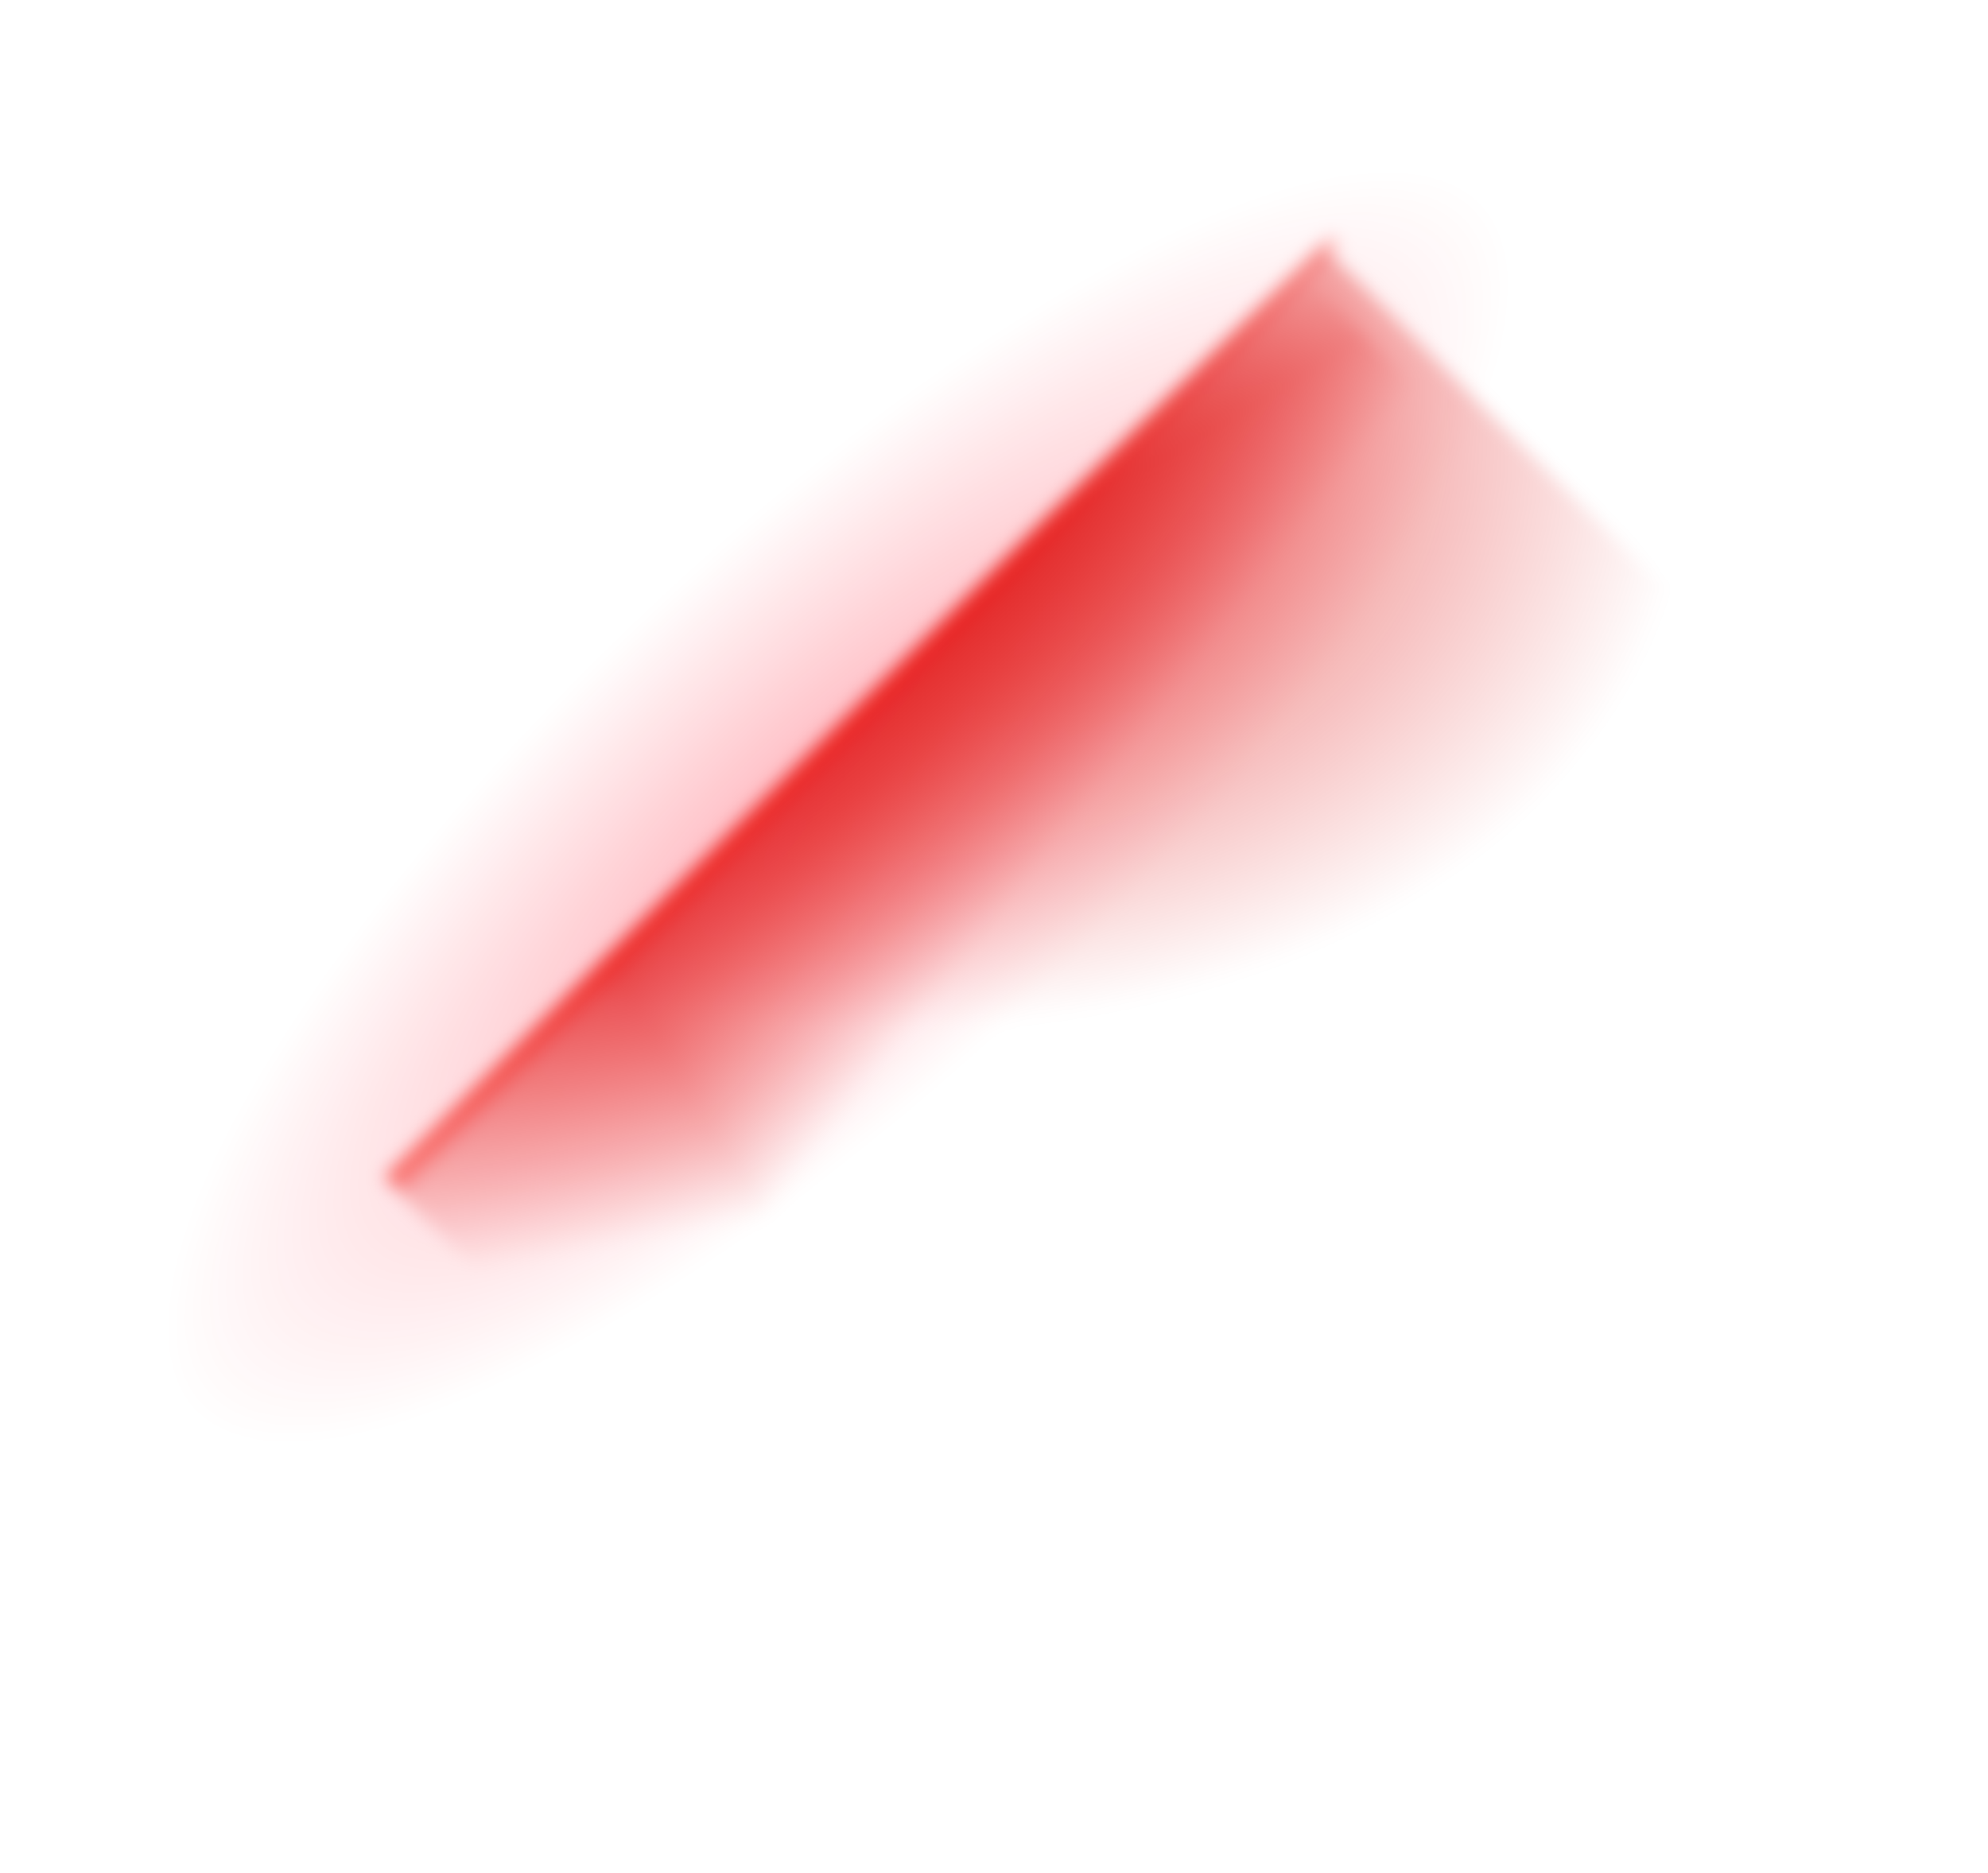
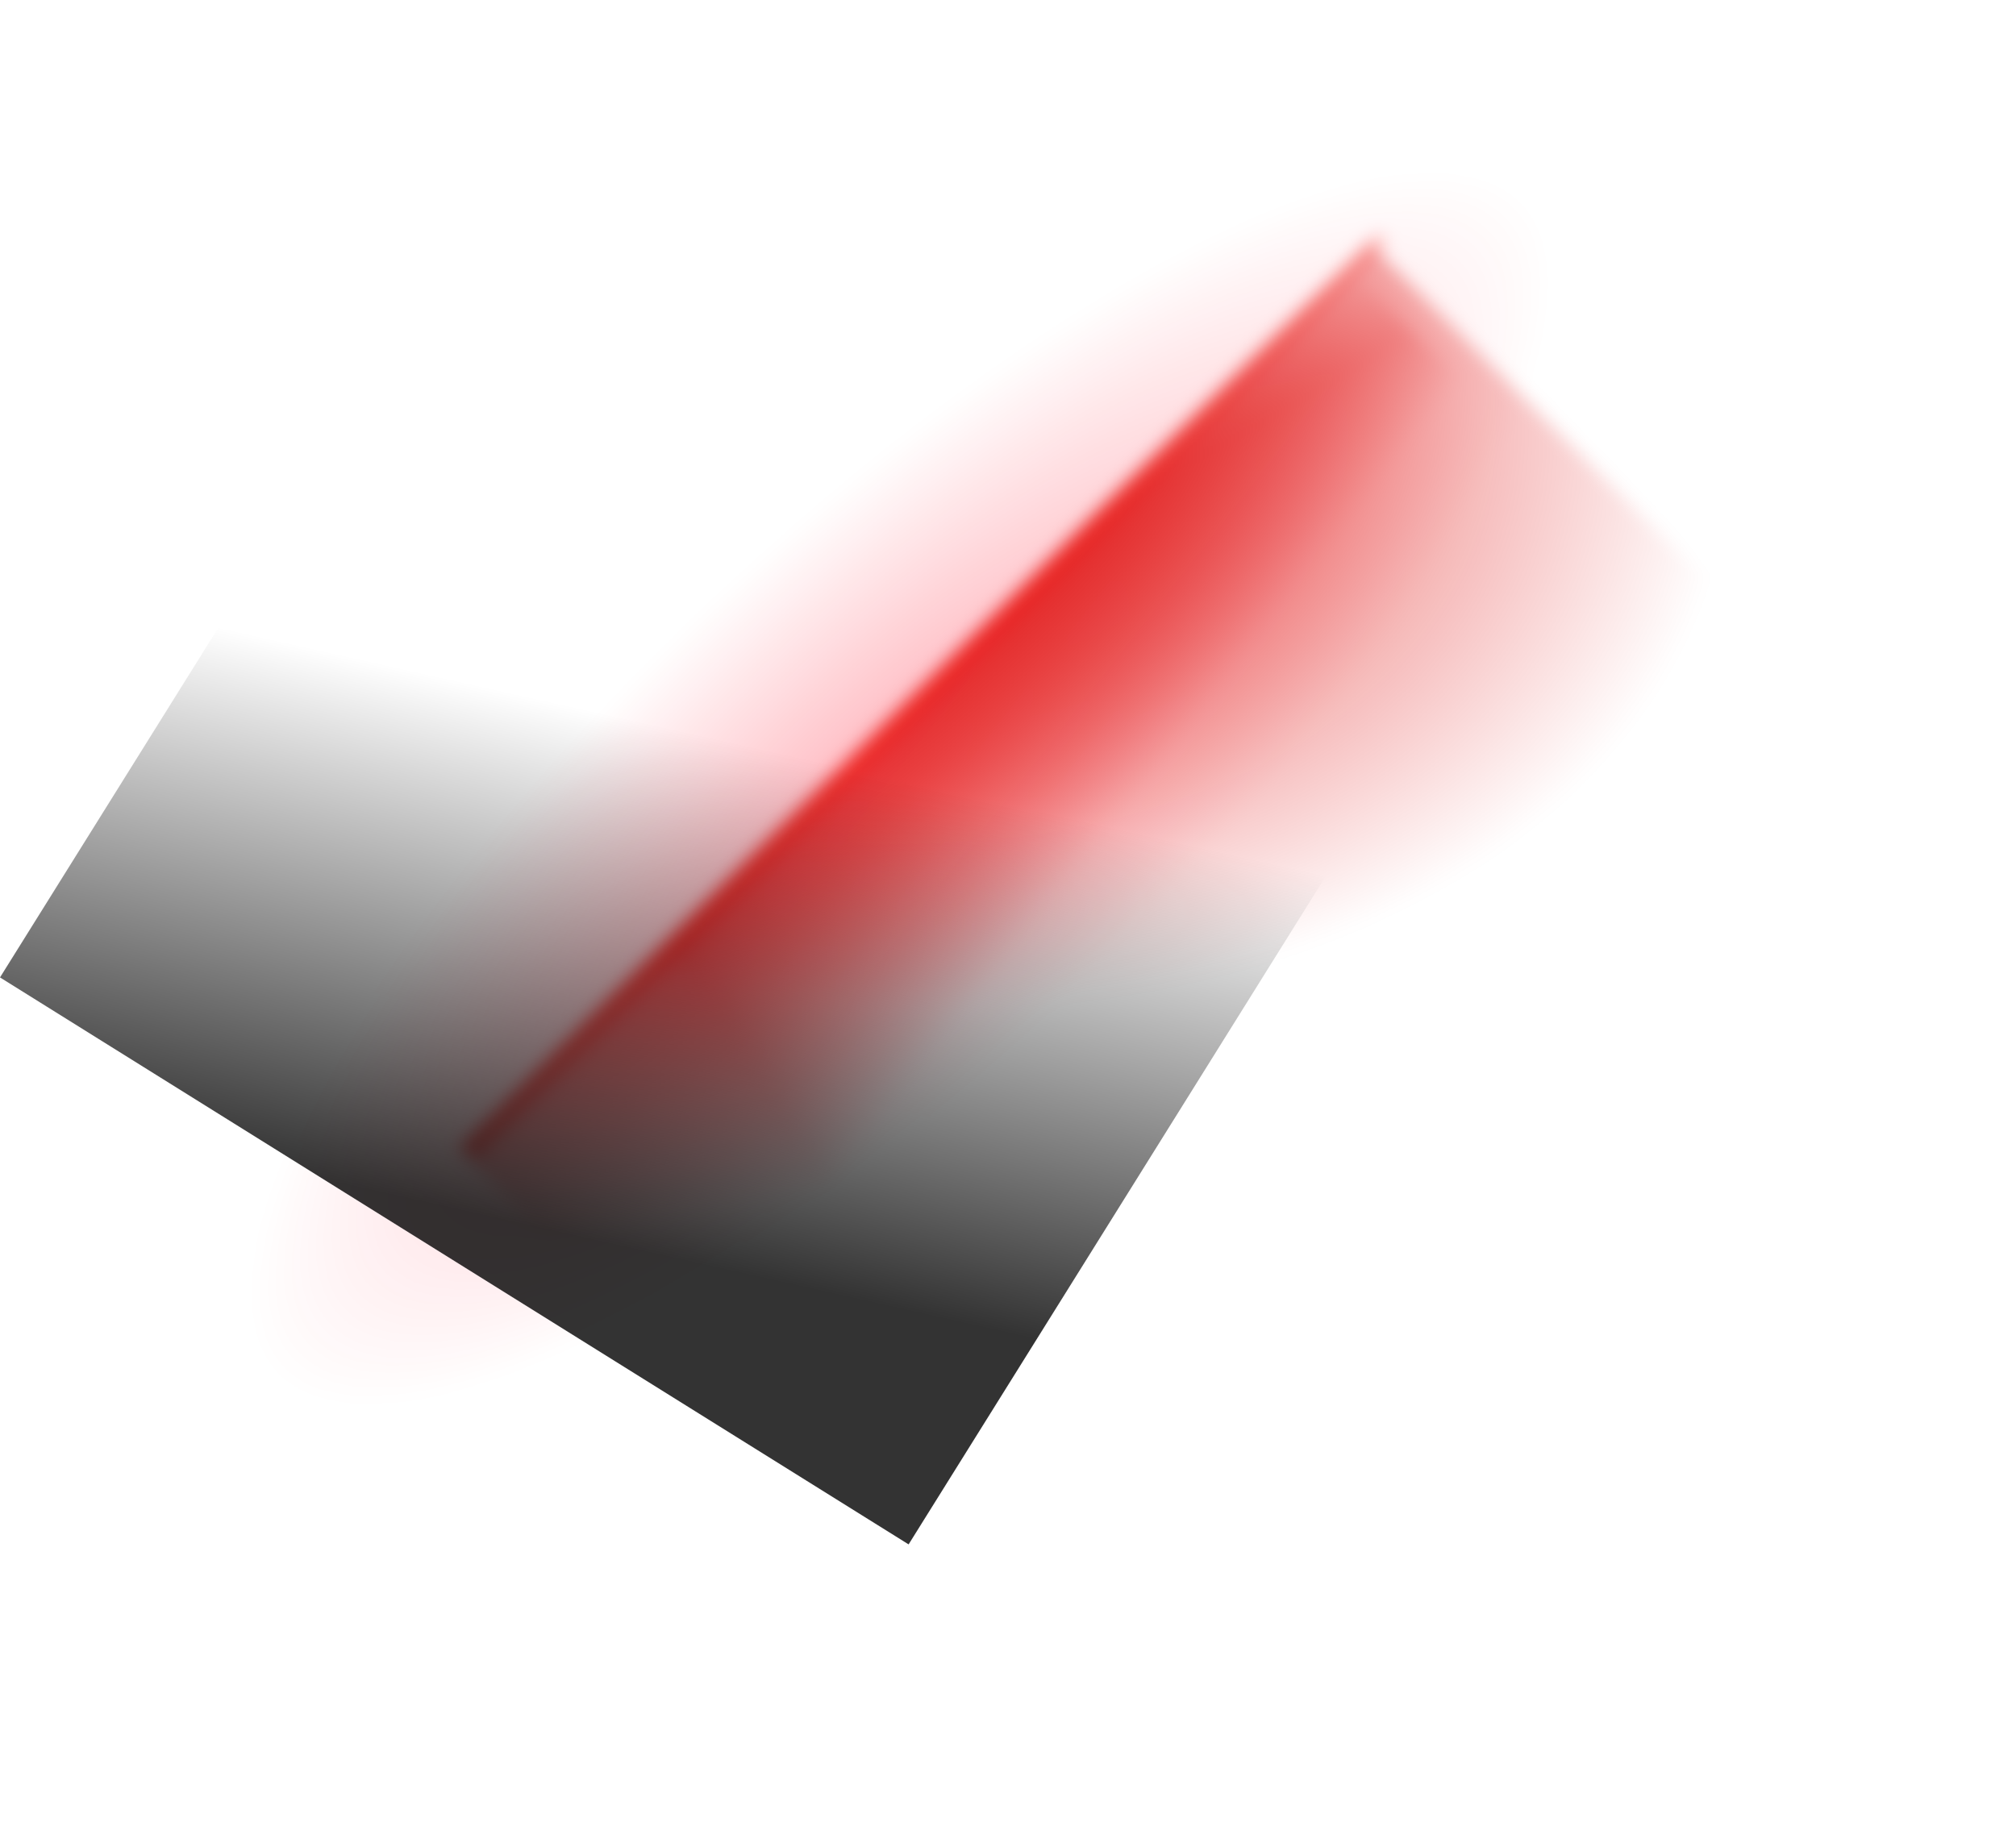
- <svg xmlns="http://www.w3.org/2000/svg" width="1345" height="1267" viewBox="0 0 1345 1267" fill="none">
-   <g filter="url(#filter0_f_1607_11)">
-     <ellipse opacity="0.4" cx="566.93" cy="546.219" rx="603.608" ry="183.986" transform="rotate(-43 566.93 546.219)" fill="url(#paint0_radial_1607_11)" fill-opacity="0.8" />
-     <rect x="1314.67" y="586.521" width="944.292" height="593.952" transform="rotate(135 1314.67 586.521)" fill="url(#paint1_radial_1607_11)" />
-     <g clip-path="url(#paint2_diamond_1607_11_clip_path)" data-figma-skip-parse="true">
-       <g transform="matrix(0.156431 0.258712 -0.68188 0.412682 361.424 565.987)">
-         <rect x="0" y="0" width="2551.7" height="998.388" fill="url(#paint2_diamond_1607_11)" opacity="1" shape-rendering="crispEdges" />
-         <rect x="0" y="0" width="2551.7" height="998.388" transform="scale(1 -1)" fill="url(#paint2_diamond_1607_11)" opacity="1" shape-rendering="crispEdges" />
-         <rect x="0" y="0" width="2551.7" height="998.388" transform="scale(-1 1)" fill="url(#paint2_diamond_1607_11)" opacity="1" shape-rendering="crispEdges" />
-         <rect x="0" y="0" width="2551.7" height="998.388" transform="scale(-1)" fill="url(#paint2_diamond_1607_11)" opacity="1" shape-rendering="crispEdges" />
+ <svg xmlns="http://www.w3.org/2000/svg" width="1405" height="1270" viewBox="0 0 1405 1270" fill="none">
+   <g filter="url(#filter0_f_1666_186)">
+     <ellipse opacity="0.4" cx="627.063" cy="549.64" rx="603.608" ry="183.986" transform="rotate(-43 627.063 549.64)" fill="url(#paint0_radial_1666_186)" fill-opacity="0.8" />
+     <rect x="1374.8" y="589.942" width="944.292" height="593.952" transform="rotate(135 1374.8 589.942)" fill="url(#paint1_radial_1666_186)" />
+     <g clip-path="url(#paint2_diamond_1666_186_clip_path)" data-figma-skip-parse="true">
+       <g transform="matrix(0.156431 0.258712 -0.68188 0.412682 421.557 569.408)">
+         <rect x="0" y="0" width="2551.7" height="998.388" fill="url(#paint2_diamond_1666_186)" opacity="1" shape-rendering="crispEdges" />
+         <rect x="0" y="0" width="2551.7" height="998.388" transform="scale(1 -1)" fill="url(#paint2_diamond_1666_186)" opacity="1" shape-rendering="crispEdges" />
+         <rect x="0" y="0" width="2551.7" height="998.388" transform="scale(-1 1)" fill="url(#paint2_diamond_1666_186)" opacity="1" shape-rendering="crispEdges" />
+         <rect x="0" y="0" width="2551.7" height="998.388" transform="scale(-1)" fill="url(#paint2_diamond_1666_186)" opacity="1" shape-rendering="crispEdges" />
      </g>
    </g>
-     <rect x="1332.44" y="635.486" width="872.814" height="644.435" transform="rotate(135 1332.44 635.486)" data-figma-gradient-fill="{&quot;type&quot;:&quot;GRADIENT_DIAMOND&quot;,&quot;stops&quot;:[{&quot;color&quot;:{&quot;r&quot;:0.86666667461395264,&quot;g&quot;:0.0078431377187371254,&quot;b&quot;:0.0039215688593685627,&quot;a&quot;:1.0},&quot;position&quot;:0.0},{&quot;color&quot;:{&quot;r&quot;:0.86666667461395264,&quot;g&quot;:0.0078431377187371254,&quot;b&quot;:0.0039215688593685627,&quot;a&quot;:0.0},&quot;position&quot;:1.0}],&quot;stopsVar&quot;:[{&quot;color&quot;:{&quot;r&quot;:0.86666667461395264,&quot;g&quot;:0.0078431377187371254,&quot;b&quot;:0.0039215688593685627,&quot;a&quot;:1.0},&quot;position&quot;:0.0},{&quot;color&quot;:{&quot;r&quot;:0.86666667461395264,&quot;g&quot;:0.0078431377187371254,&quot;b&quot;:0.0039215688593685627,&quot;a&quot;:0.0},&quot;position&quot;:1.0}],&quot;transform&quot;:{&quot;m00&quot;:312.86117553710938,&quot;m01&quot;:-1363.7603759765625,&quot;m02&quot;:886.87322998046875,&quot;m10&quot;:517.42425537109375,&quot;m11&quot;:825.36364746093750,&quot;m12&quot;:-105.40721893310547},&quot;opacity&quot;:1.0,&quot;blendMode&quot;:&quot;NORMAL&quot;,&quot;visible&quot;:true}" />
-     <path d="M268.167 803.64L907.641 166.744" stroke="url(#paint3_linear_1607_11)" stroke-width="20.628" />
+     <rect x="1392.58" y="638.907" width="872.814" height="644.435" transform="rotate(135 1392.58 638.907)" data-figma-gradient-fill="{&quot;type&quot;:&quot;GRADIENT_DIAMOND&quot;,&quot;stops&quot;:[{&quot;color&quot;:{&quot;r&quot;:0.86666667461395264,&quot;g&quot;:0.0078431377187371254,&quot;b&quot;:0.0039215688593685627,&quot;a&quot;:1.0},&quot;position&quot;:0.0},{&quot;color&quot;:{&quot;r&quot;:0.86666667461395264,&quot;g&quot;:0.0078431377187371254,&quot;b&quot;:0.0039215688593685627,&quot;a&quot;:0.0},&quot;position&quot;:1.0}],&quot;stopsVar&quot;:[{&quot;color&quot;:{&quot;r&quot;:0.86666667461395264,&quot;g&quot;:0.0078431377187371254,&quot;b&quot;:0.0039215688593685627,&quot;a&quot;:1.0},&quot;position&quot;:0.0},{&quot;color&quot;:{&quot;r&quot;:0.86666667461395264,&quot;g&quot;:0.0078431377187371254,&quot;b&quot;:0.0039215688593685627,&quot;a&quot;:0.0},&quot;position&quot;:1.0}],&quot;transform&quot;:{&quot;m00&quot;:312.86117553710938,&quot;m01&quot;:-1363.7603759765625,&quot;m02&quot;:947.00683593750,&quot;m10&quot;:517.42425537109375,&quot;m11&quot;:825.36364746093750,&quot;m12&quot;:-101.98613739013672},&quot;opacity&quot;:1.0,&quot;blendMode&quot;:&quot;NORMAL&quot;,&quot;visible&quot;:true}" />
+     <path d="M328.301 807.061L967.775 170.165" stroke="url(#paint3_linear_1666_186)" stroke-width="20.628" />
  </g>
+   <rect x="425.275" width="746.445" height="803.196" transform="rotate(31.9702 425.275 0)" fill="url(#paint4_linear_1666_186)" fill-opacity="0.8" />
  <defs>
-     <filter id="filter0_f_1607_11" x="95.84" y="100.975" width="1248.64" height="1165.29" filterUnits="userSpaceOnUse" color-interpolation-filters="sRGB">
+     <filter id="filter0_f_1666_186" x="155.974" y="104.396" width="1248.64" height="1165.29" filterUnits="userSpaceOnUse" color-interpolation-filters="sRGB">
      <feFlood flood-opacity="0" result="BackgroundImageFix" />
      <feBlend mode="normal" in="SourceGraphic" in2="BackgroundImageFix" result="shape" />
-       <feGaussianBlur stdDeviation="6.017" result="effect1_foregroundBlur_1607_11" />
+       <feGaussianBlur stdDeviation="6.017" result="effect1_foregroundBlur_1666_186" />
    </filter>
-     <clipPath id="paint2_diamond_1607_11_clip_path">
-       <rect x="1332.44" y="635.486" width="872.814" height="644.435" transform="rotate(135 1332.44 635.486)" />
+     <clipPath id="paint2_diamond_1666_186_clip_path">
+       <rect x="1392.58" y="638.907" width="872.814" height="644.435" transform="rotate(135 1392.58 638.907)" />
    </clipPath>
-     <radialGradient id="paint0_radial_1607_11" cx="0" cy="0" r="1" gradientUnits="userSpaceOnUse" gradientTransform="translate(566.93 546.219) rotate(180) scale(603.608 183.986)">
+     <radialGradient id="paint0_radial_1666_186" cx="0" cy="0" r="1" gradientUnits="userSpaceOnUse" gradientTransform="translate(627.063 549.64) rotate(180) scale(603.608 183.986)">
      <stop stop-color="#FF001A" />
      <stop offset="1" stop-color="#FF001A" stop-opacity="0" />
    </radialGradient>
-     <radialGradient id="paint1_radial_1607_11" cx="0" cy="0" r="1" gradientTransform="matrix(-183.892 -598.468 482.474 -2.40554 1653.04 1407.11)" gradientUnits="userSpaceOnUse">
+     <radialGradient id="paint1_radial_1666_186" cx="0" cy="0" r="1" gradientTransform="matrix(-183.892 -598.468 482.474 -2.40554 1713.18 1410.53)" gradientUnits="userSpaceOnUse">
      <stop stop-color="#DD0201" />
      <stop offset="1" stop-color="#DD0201" stop-opacity="0" />
    </radialGradient>
-     <linearGradient id="paint2_diamond_1607_11" x1="0" y1="0" x2="500" y2="500" gradientUnits="userSpaceOnUse">
+     <linearGradient id="paint2_diamond_1666_186" x1="0" y1="0" x2="500" y2="500" gradientUnits="userSpaceOnUse">
      <stop stop-color="#DD0201" />
      <stop offset="1" stop-color="#DD0201" stop-opacity="0" />
    </linearGradient>
-     <linearGradient id="paint3_linear_1607_11" x1="442.647" y1="588.333" x2="468.353" y2="613.773" gradientUnits="userSpaceOnUse">
+     <linearGradient id="paint3_linear_1666_186" x1="502.781" y1="591.755" x2="528.487" y2="617.194" gradientUnits="userSpaceOnUse">
      <stop stop-color="#FF0500" />
      <stop offset="1" stop-color="#FF0800" stop-opacity="0" />
    </linearGradient>
+     <linearGradient id="paint4_linear_1666_186" x1="768.115" y1="776.687" x2="527.255" y2="89.849" gradientUnits="userSpaceOnUse">
+       <stop />
+       <stop offset="0.495" stop-opacity="0" />
+     </linearGradient>
  </defs>
</svg>
